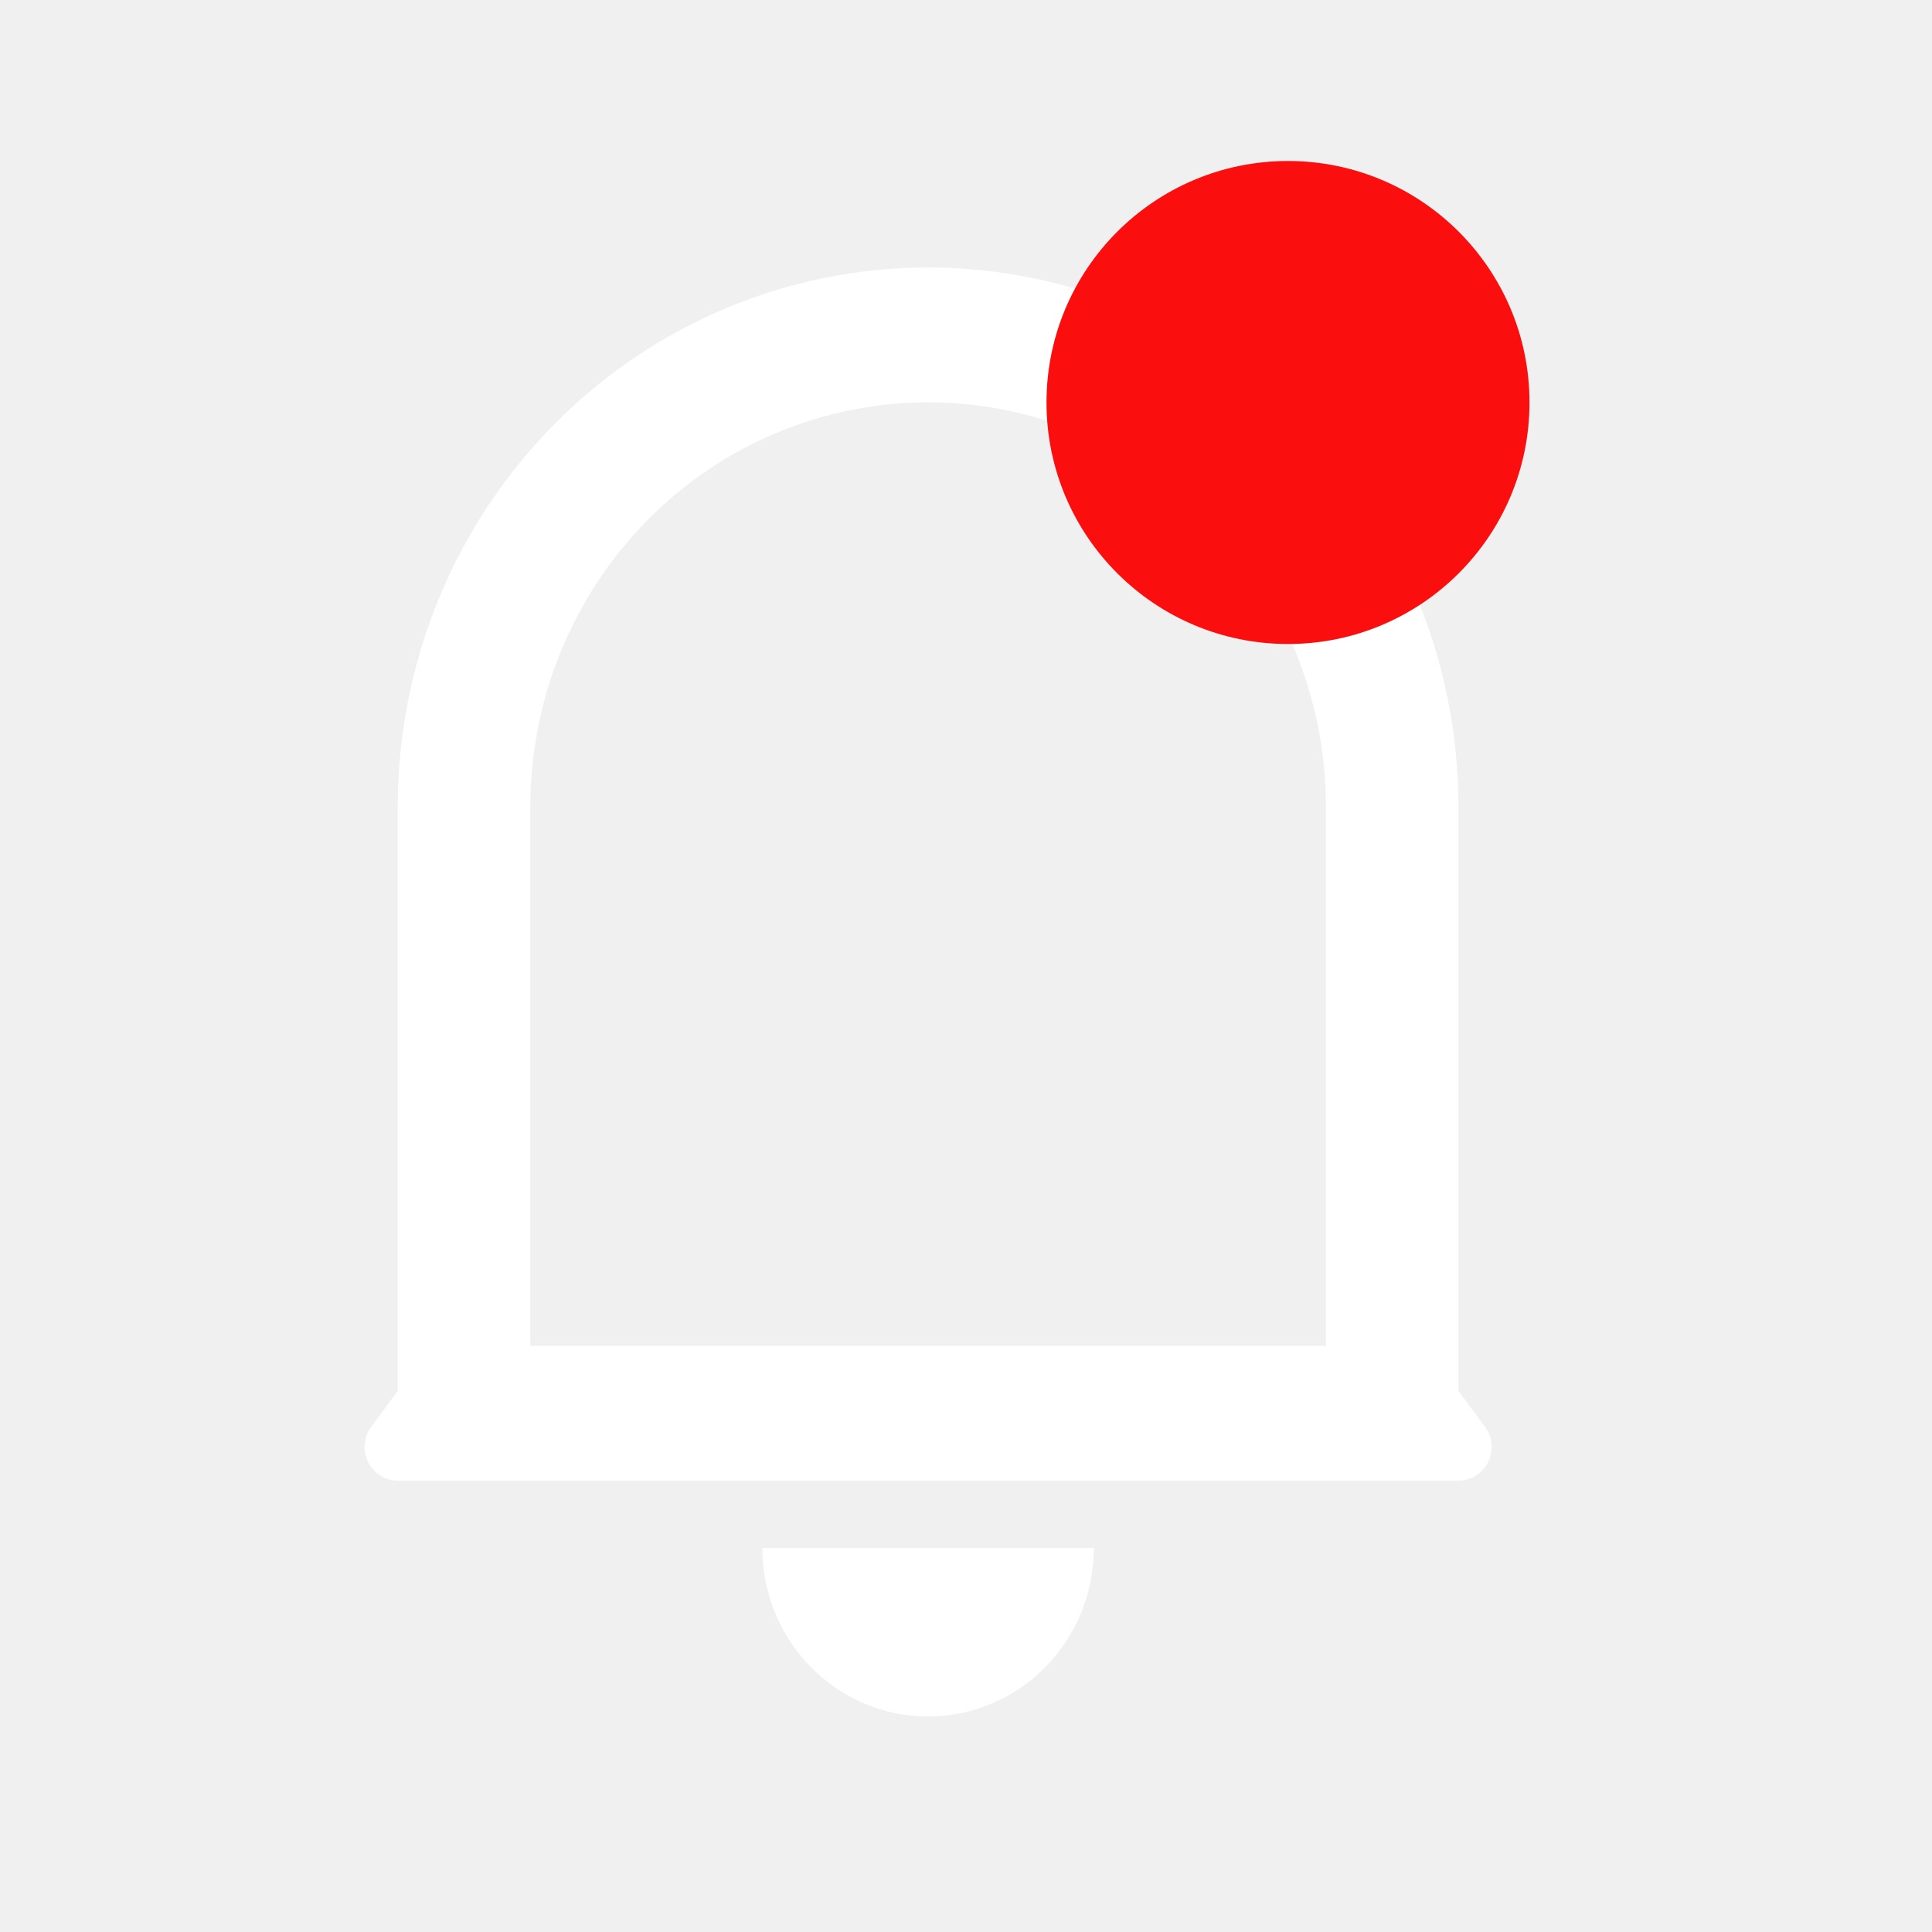
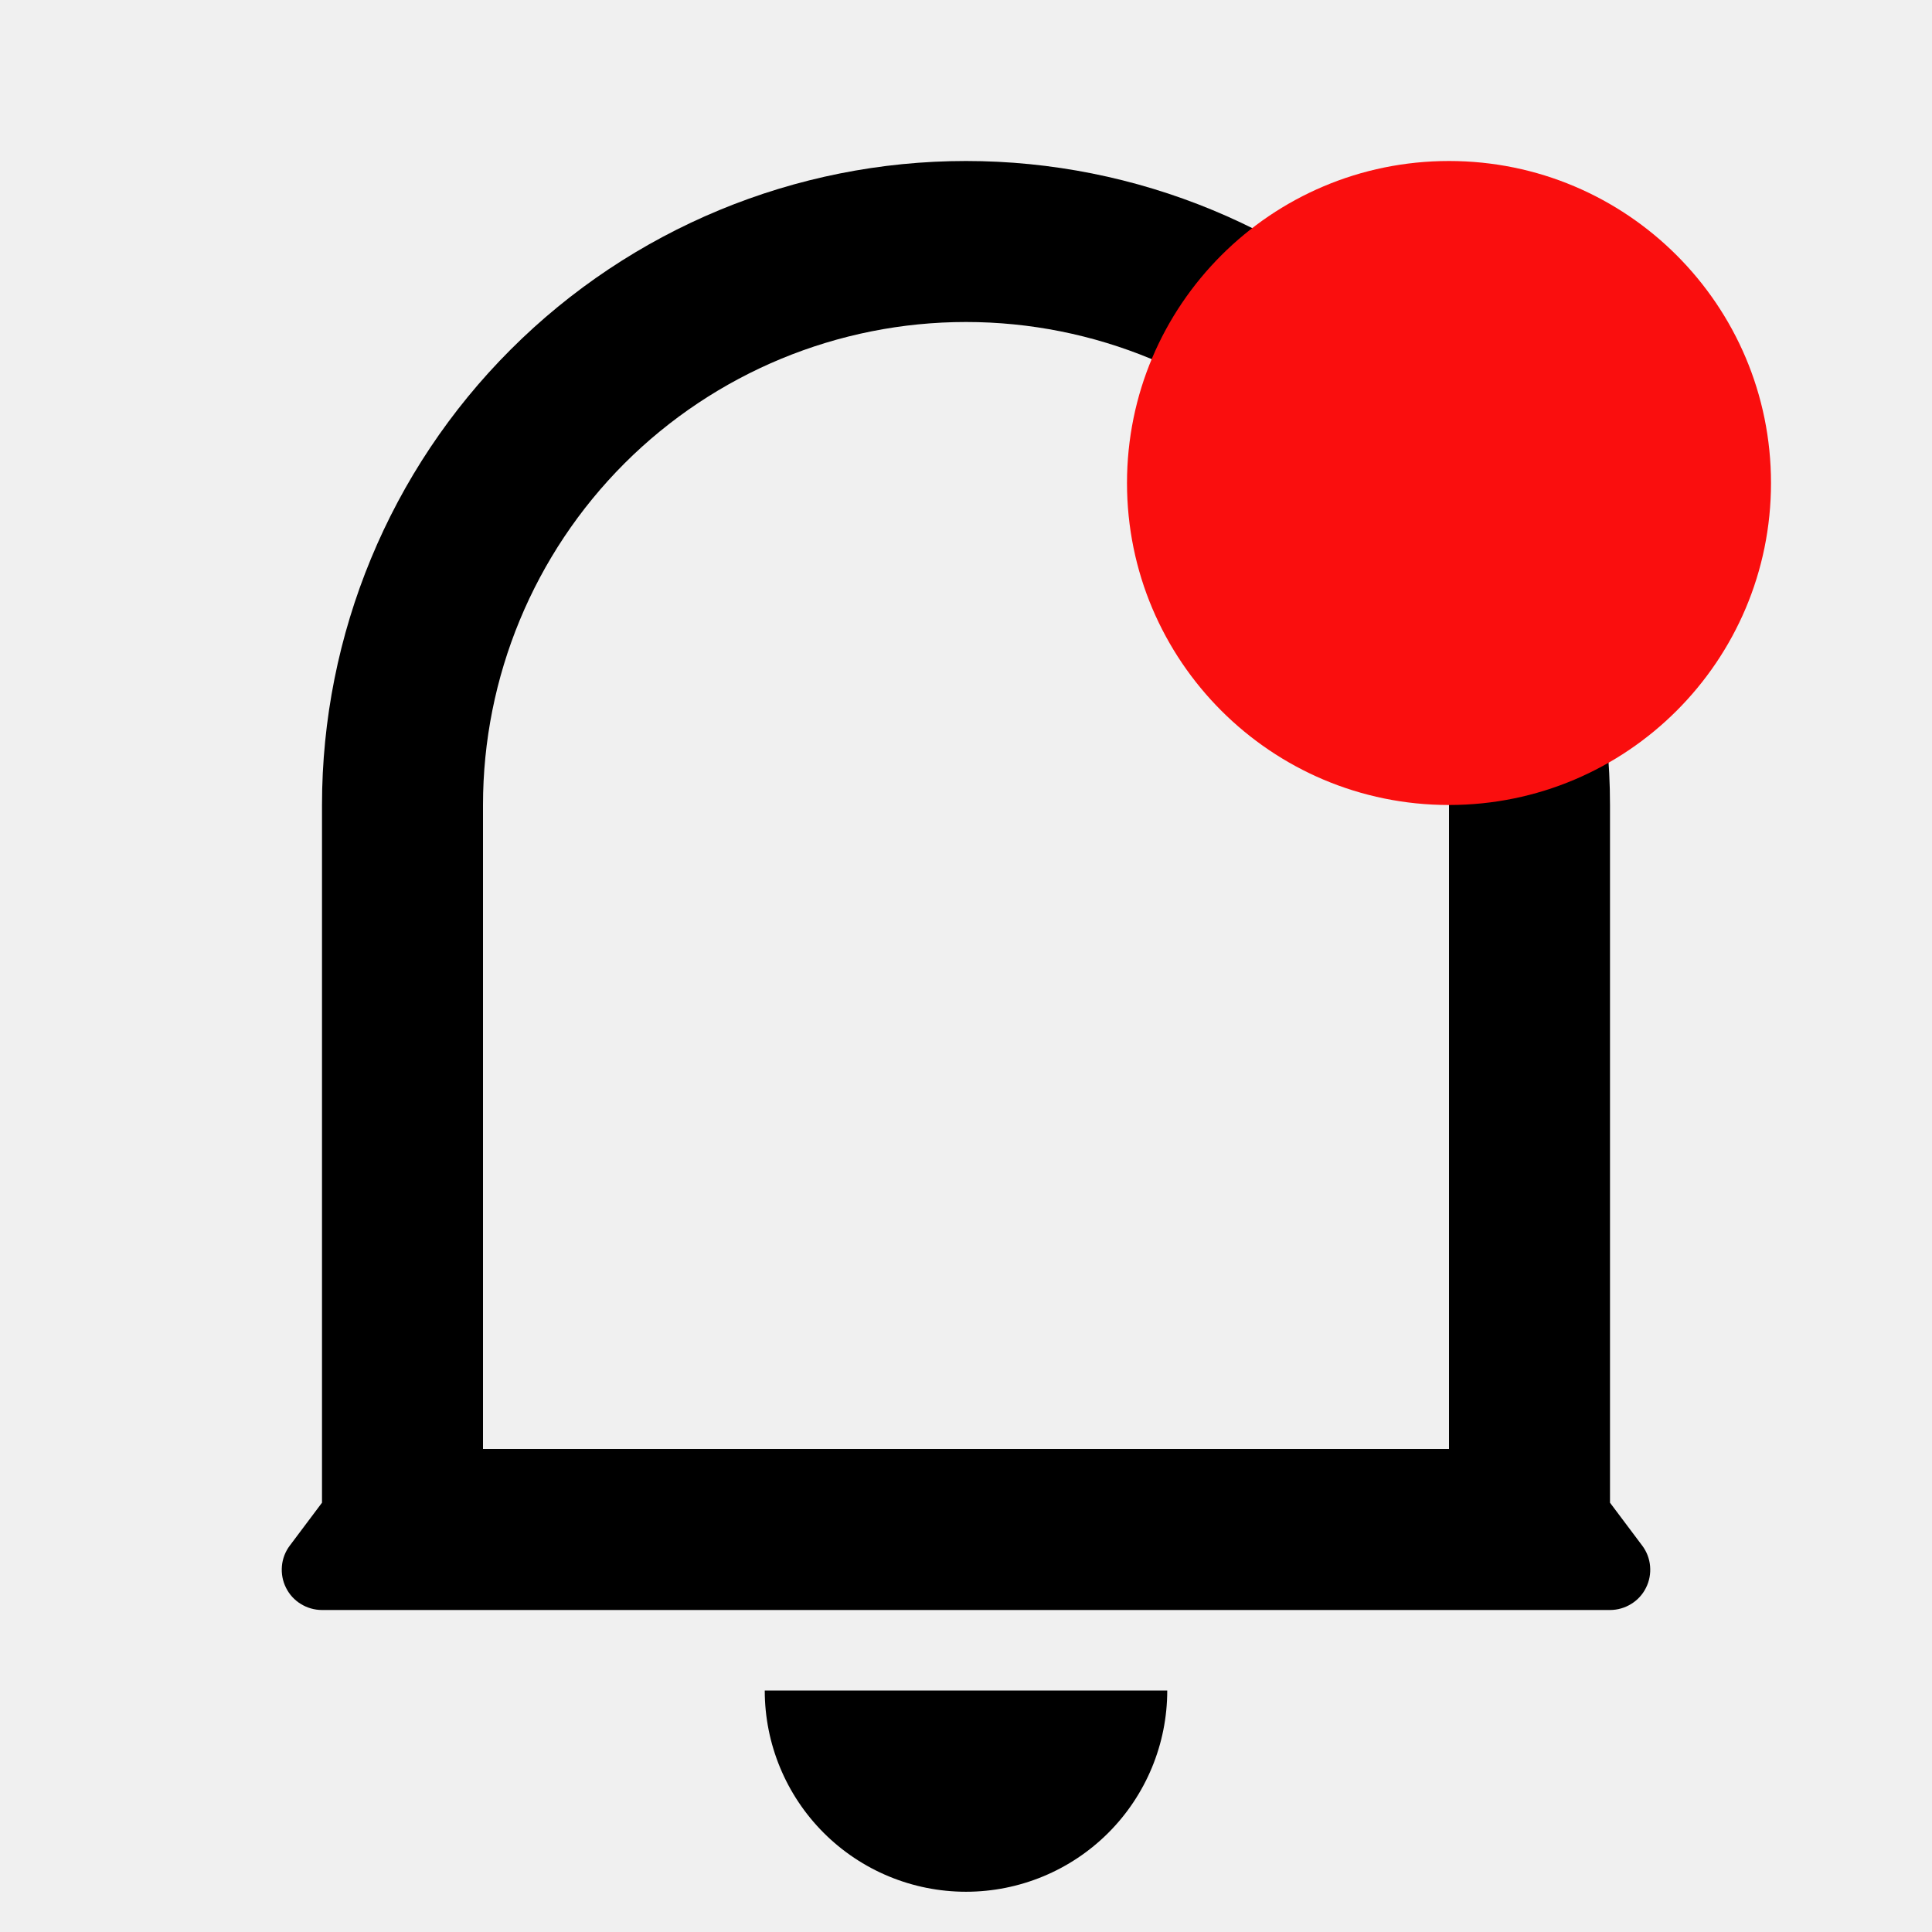
<svg xmlns="http://www.w3.org/2000/svg" width="24" height="24" viewBox="0 0 24 24" fill="none">
-   <path d="M16.471 10.021C16.471 8.689 15.95 7.411 15.023 6.469C14.097 5.527 12.84 4.998 11.529 4.998C10.219 4.998 8.962 5.527 8.035 6.469C7.109 7.411 6.588 8.689 6.588 10.021V16.719H16.471V10.021ZM18.117 17.277L18.447 17.724C18.493 17.786 18.521 17.86 18.528 17.937C18.535 18.015 18.52 18.092 18.486 18.162C18.452 18.231 18.399 18.29 18.334 18.331C18.269 18.372 18.194 18.393 18.117 18.393H4.941C4.865 18.393 4.79 18.372 4.725 18.331C4.66 18.29 4.607 18.231 4.573 18.162C4.539 18.092 4.524 18.015 4.531 17.937C4.538 17.86 4.566 17.786 4.612 17.724L4.941 17.277V10.021C4.941 8.245 5.635 6.541 6.871 5.285C8.106 4.029 9.782 3.323 11.529 3.323C13.277 3.323 14.952 4.029 16.188 5.285C17.423 6.541 18.117 8.245 18.117 10.021V17.277ZM9.47 19.23H13.588C13.588 19.786 13.371 20.318 12.985 20.71C12.599 21.103 12.075 21.323 11.529 21.323C10.983 21.323 10.46 21.103 10.073 20.71C9.687 20.318 9.47 19.786 9.47 19.23Z" fill="white" />
-   <circle cx="16" cy="5" r="3" fill="#FA0E0E" />
+   <path d="M18 10C18 8.409 17.368 6.883 16.243 5.757C15.117 4.632 13.591 4 12 4C10.409 4 8.883 4.632 7.757 5.757C6.632 6.883 6 8.409 6 10V18H18V10ZM20 18.667L20.4 19.2C20.456 19.274 20.49 19.363 20.498 19.455C20.506 19.548 20.489 19.641 20.447 19.724C20.406 19.807 20.342 19.877 20.263 19.925C20.184 19.974 20.093 20 20 20H4C3.907 20 3.816 19.974 3.737 19.925C3.658 19.877 3.594 19.807 3.553 19.724C3.511 19.641 3.494 19.548 3.502 19.455C3.51 19.363 3.544 19.274 3.6 19.2L4 18.667V10C4 7.878 4.843 5.843 6.343 4.343C7.843 2.843 9.878 2 12 2C14.122 2 16.157 2.843 17.657 4.343C19.157 5.843 20 7.878 20 10V18.667ZM9.5 21H14.5C14.5 21.663 14.237 22.299 13.768 22.768C13.299 23.237 12.663 23.5 12 23.5C11.337 23.5 10.701 23.237 10.232 22.768C9.763 22.299 9.5 21.663 9.5 21Z" fill="black" />
+   <circle cx="18" cy="6" r="4" fill="#FA0E0E" />
</svg>
